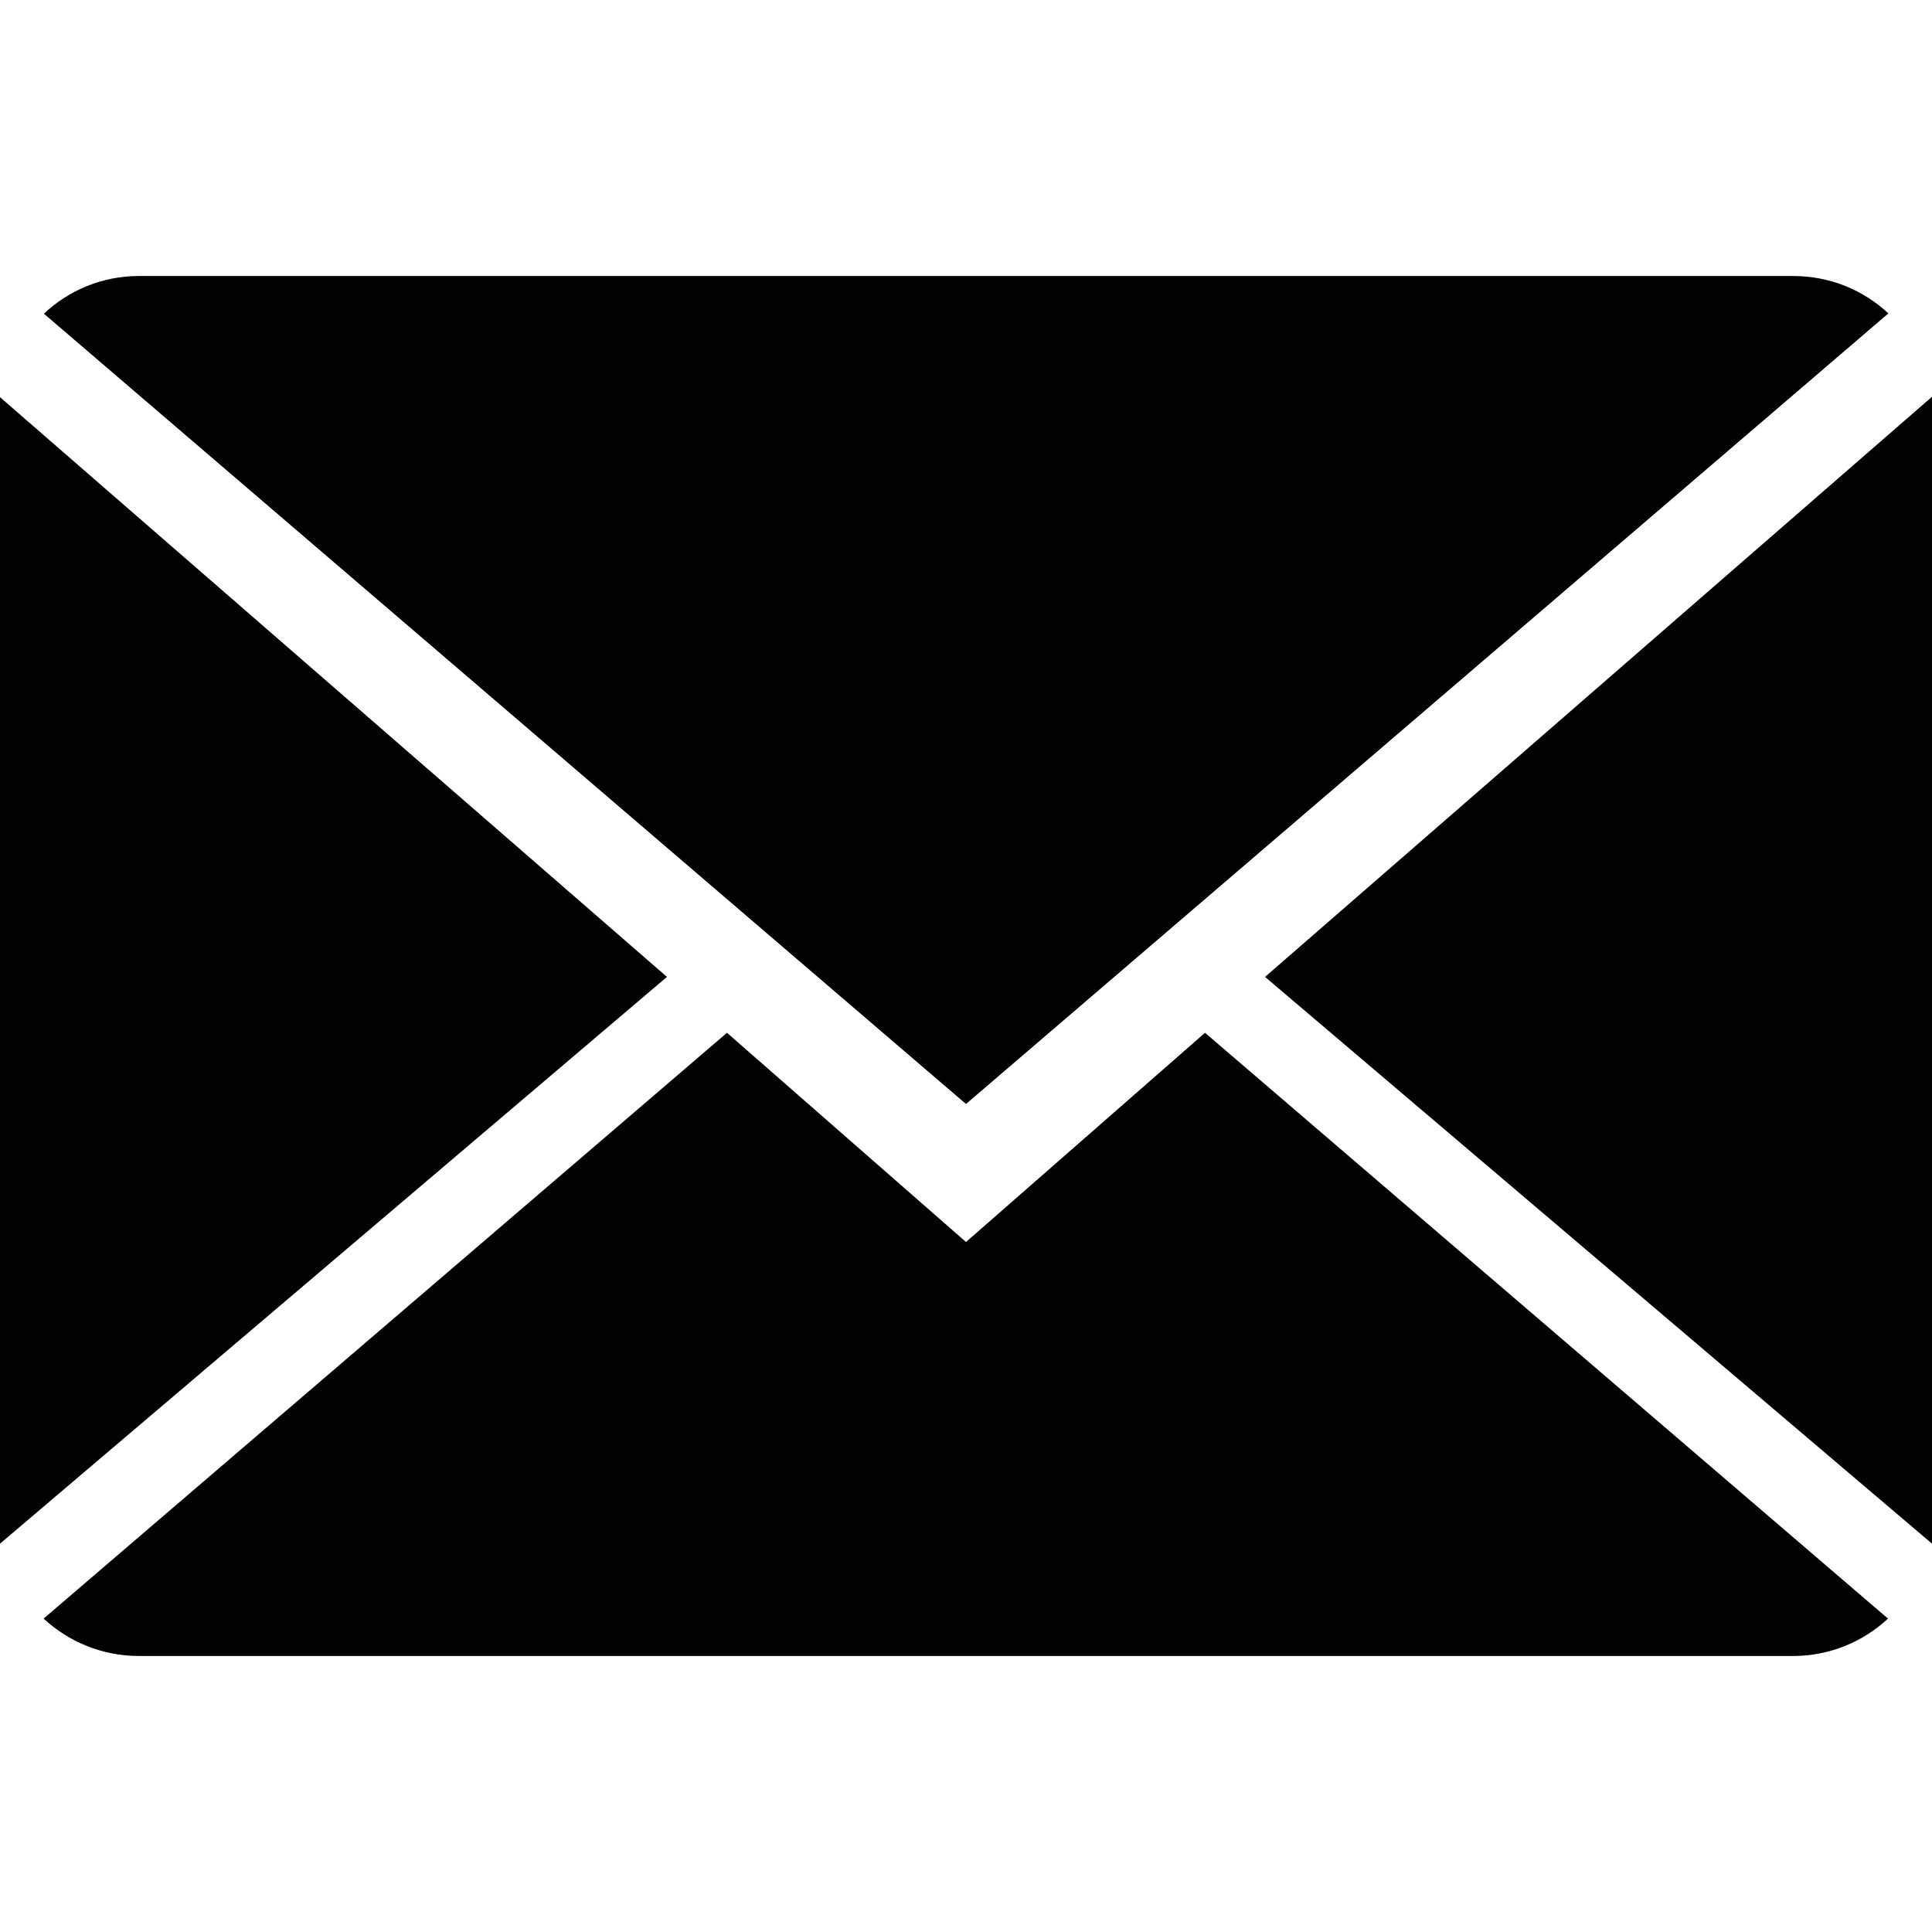
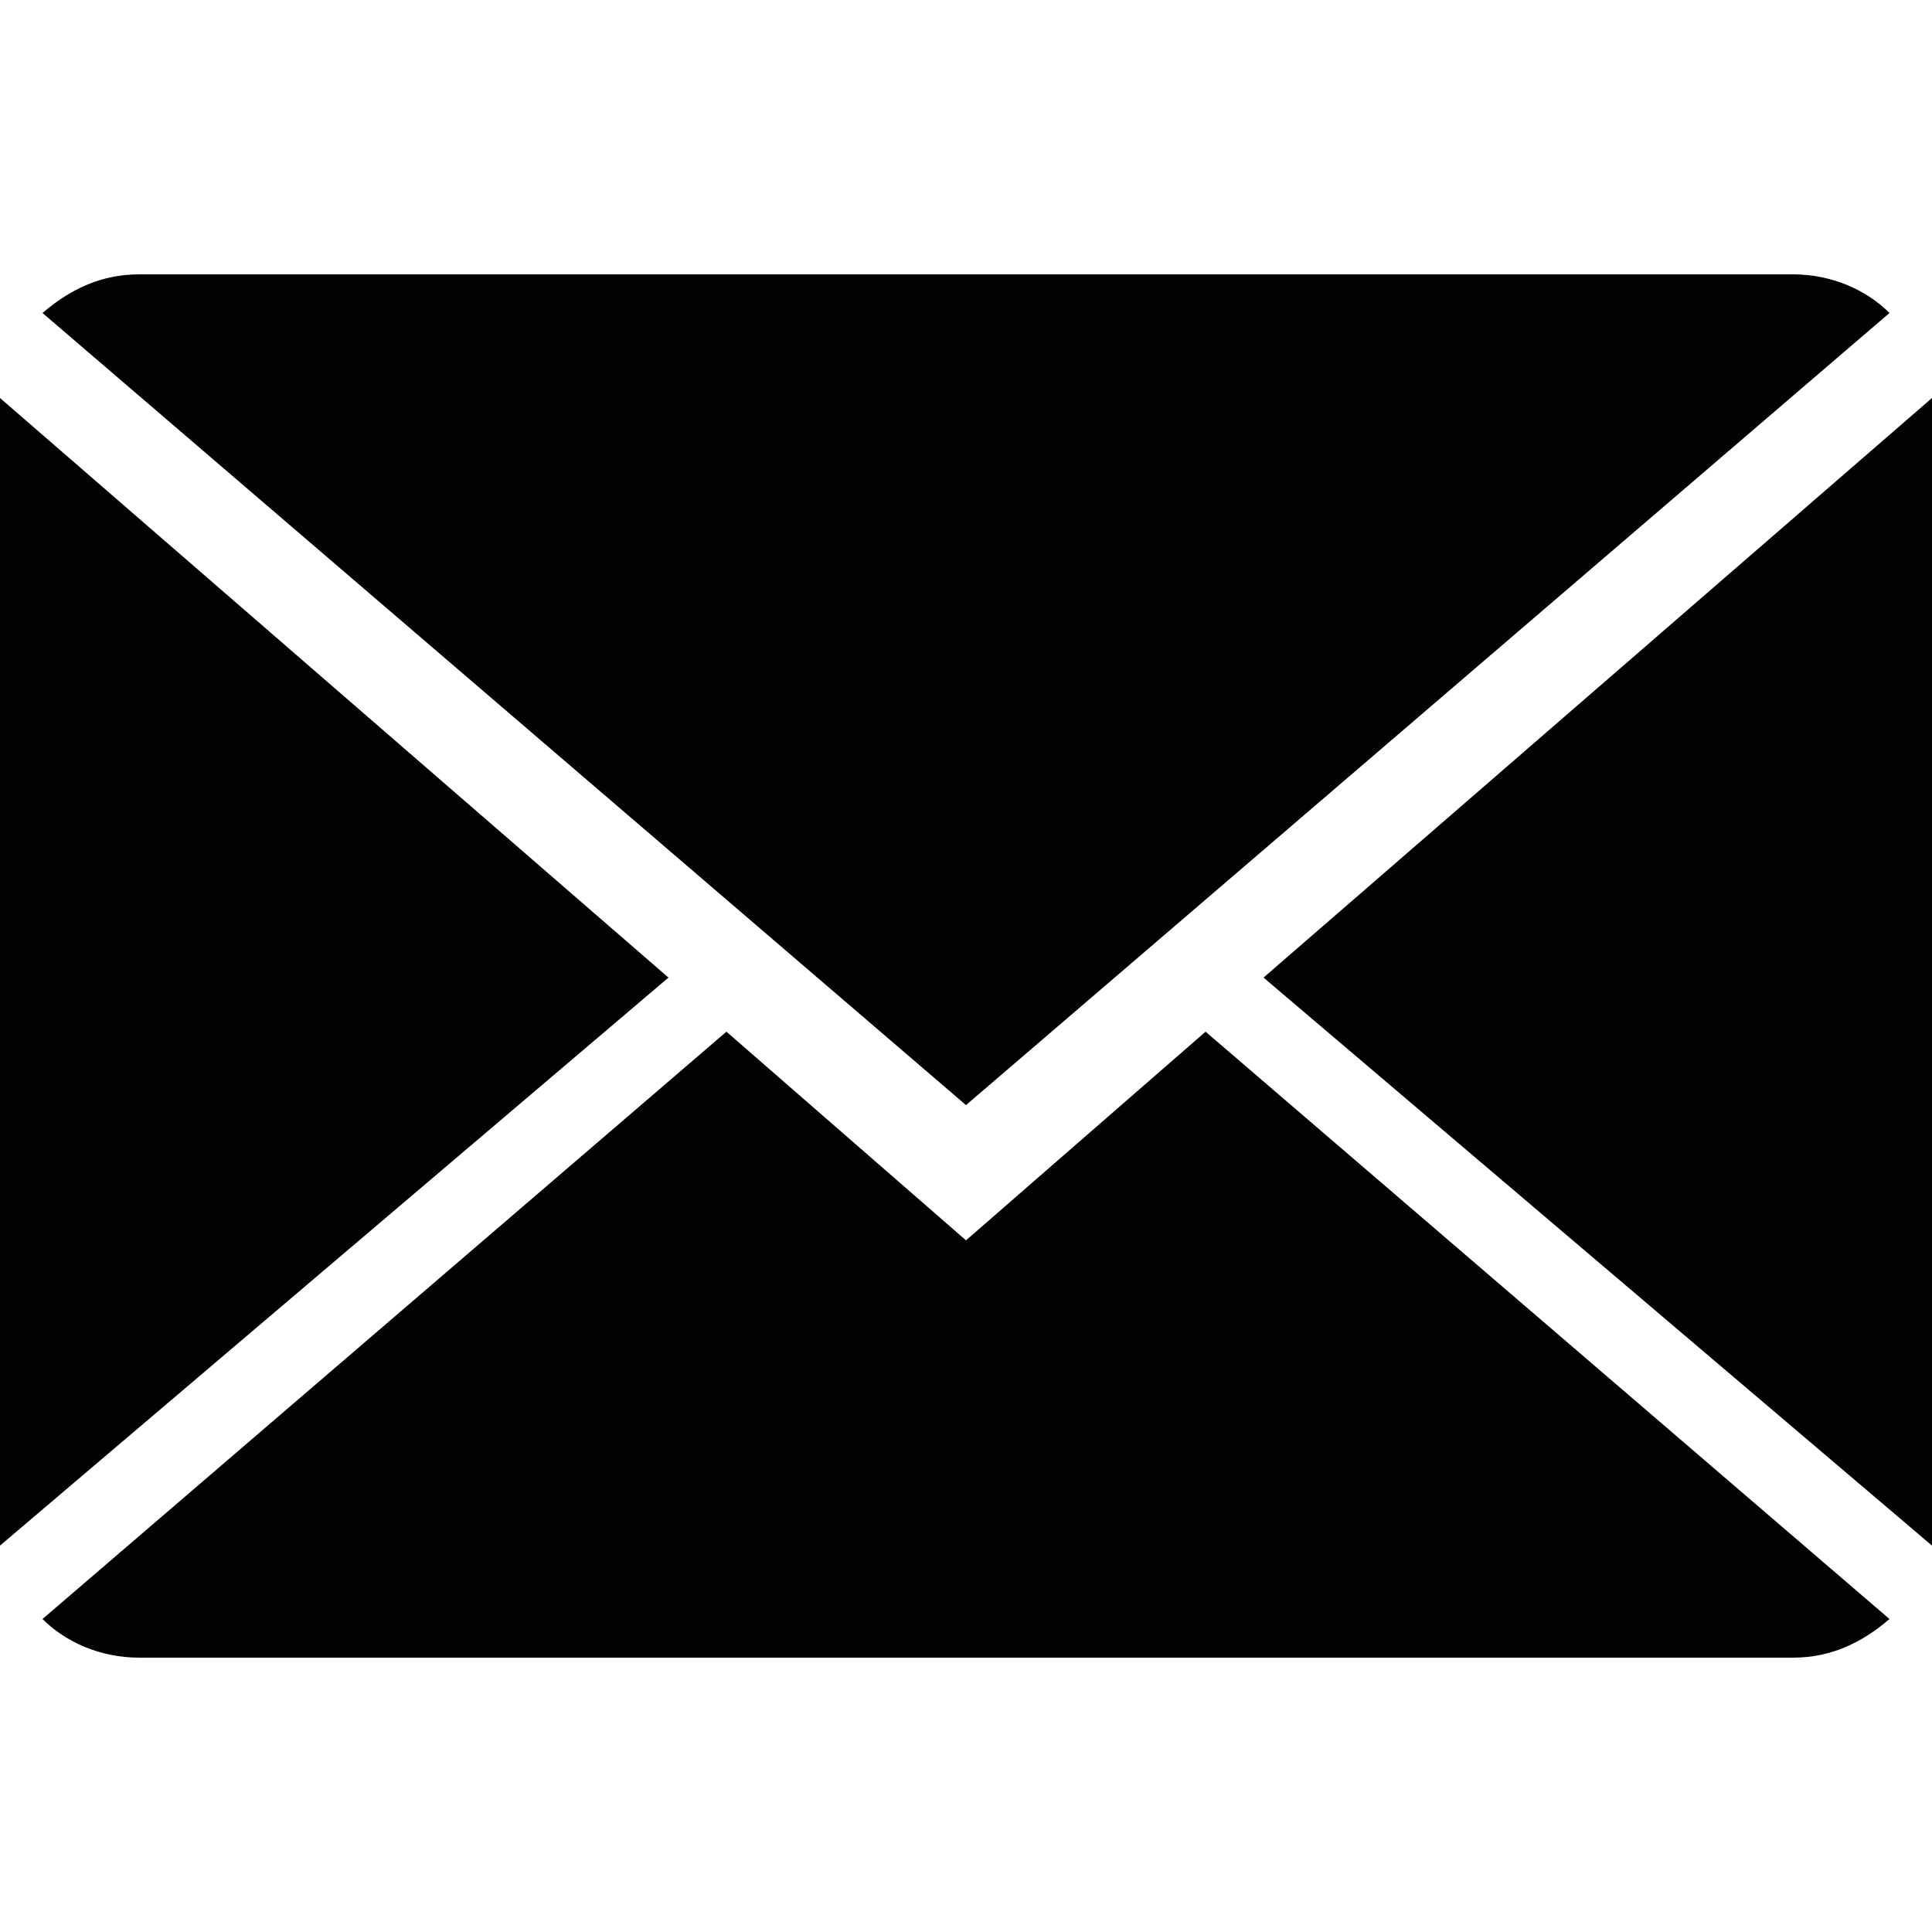
- <svg xmlns="http://www.w3.org/2000/svg" version="1.1" id="Capa_1" x="0px" y="0px" viewBox="0 0 14 14" style="enable-background:new 0 0 14 14;" xml:space="preserve">
-   <g>
-     <g>
-       <path style="fill:#030104;" d="M7,9L5.268,7.484l-4.952,4.245C0.496,11.896,0.739,12,1.007,12h11.986    c0.267,0,0.509-0.104,0.688-0.271L8.732,7.484L7,9z" />
-       <path style="fill:#030104;" d="M13.684,2.271C13.504,2.103,13.262,2,12.993,2H1.007C0.74,2,0.498,2.104,0.318,2.273L7,8    L13.684,2.271z" />
-       <polygon style="fill:#030104;" points="0,2.878 0,11.186 4.833,7.079   " />
-       <polygon style="fill:#030104;" points="9.167,7.079 14,11.186 14,2.875   " />
-     </g>
-   </g>
-   <g>
- </g>
-   <g>
- </g>
-   <g>
- </g>
-   <g>
- </g>
-   <g>
- </g>
-   <g>
- </g>
-   <g>
- </g>
-   <g>
- </g>
-   <g>
- </g>
-   <g>
- </g>
-   <g>
- </g>
-   <g>
- </g>
-   <g>
- </g>
-   <g>
- </g>
-   <g>
- </g>
+ <svg xmlns="http://www.w3.org/2000/svg" version="1.1" id="Capa_1" x="0px" y="0px" viewBox="0 0 50 50" enable-background="new 0 0 50 50" xml:space="preserve">
+   <path fill="#030104" d="M25,32.1l-6.2-5.4L1.1,41.9c0.6,0.6,1.5,1,2.5,1h42.8c1,0,1.8-0.4,2.5-1L31.2,26.7L25,32.1z M48.9,8.1  c-0.6-0.6-1.5-1-2.5-1H3.6c-1,0-1.8,0.4-2.5,1L25,28.6L48.9,8.1z M0,10.3V40l17.3-14.7L0,10.3z M32.7,25.3L50,40V10.3L32.7,25.3z" />
</svg>
